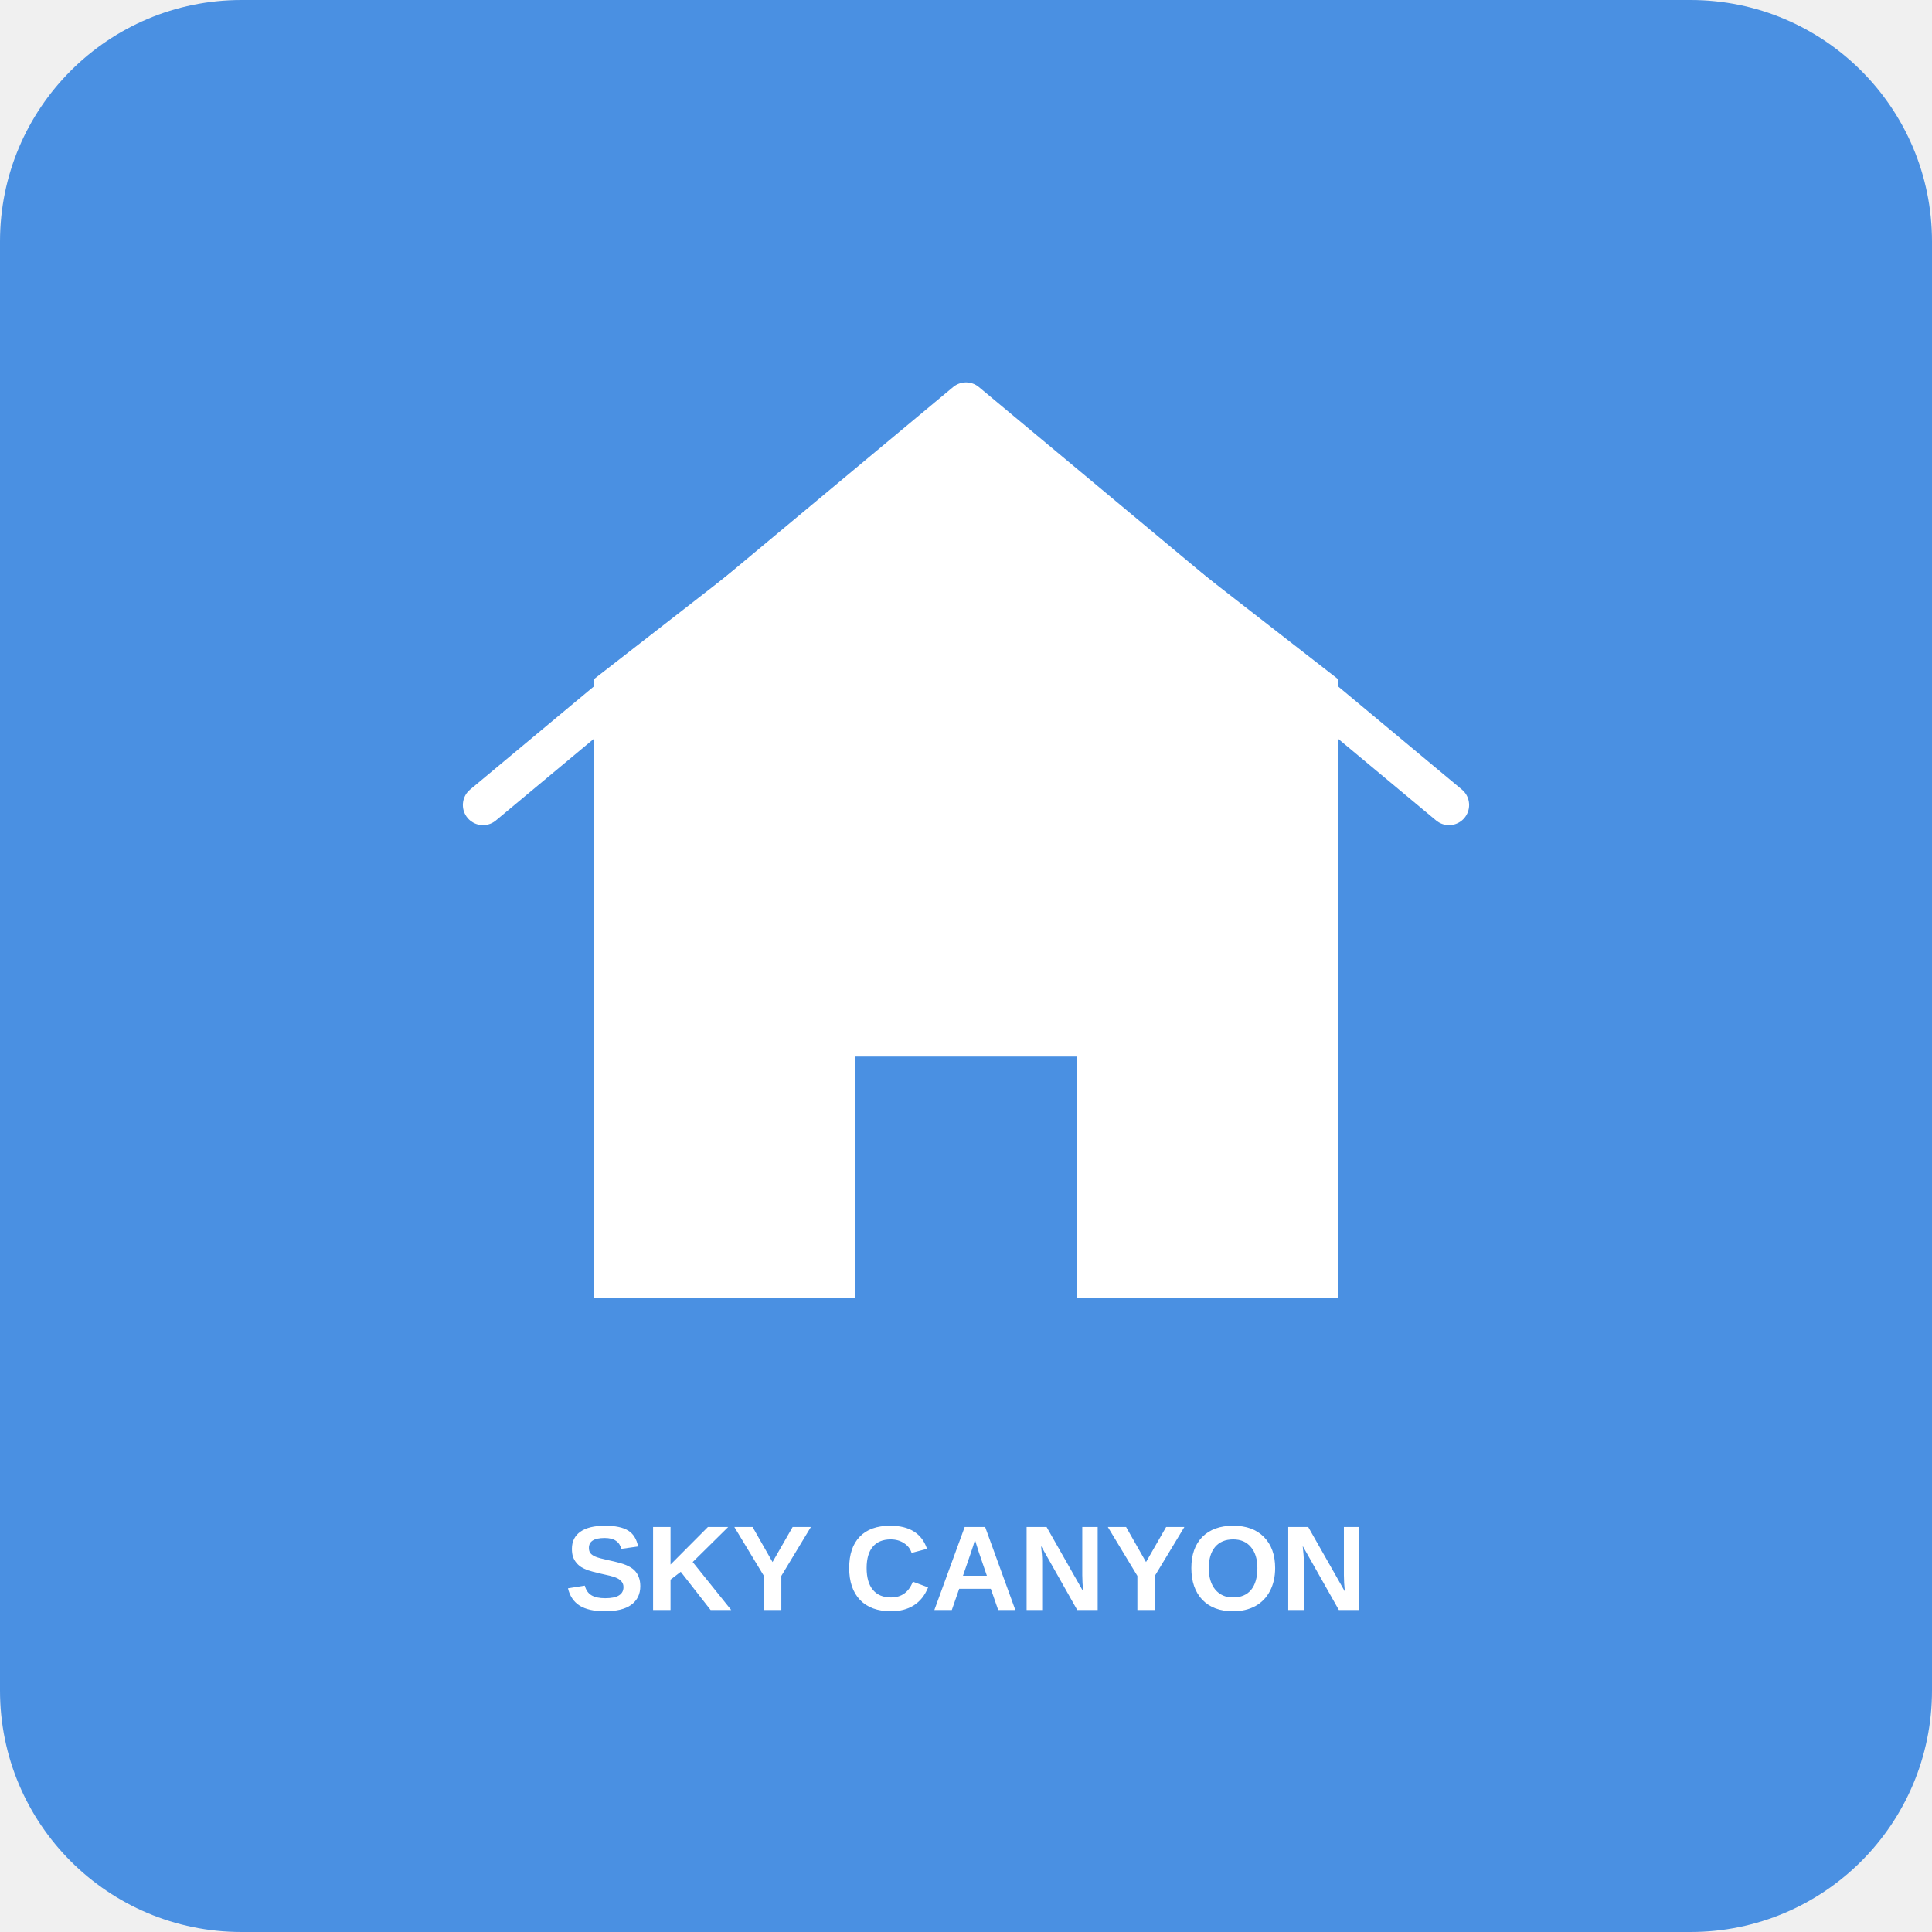
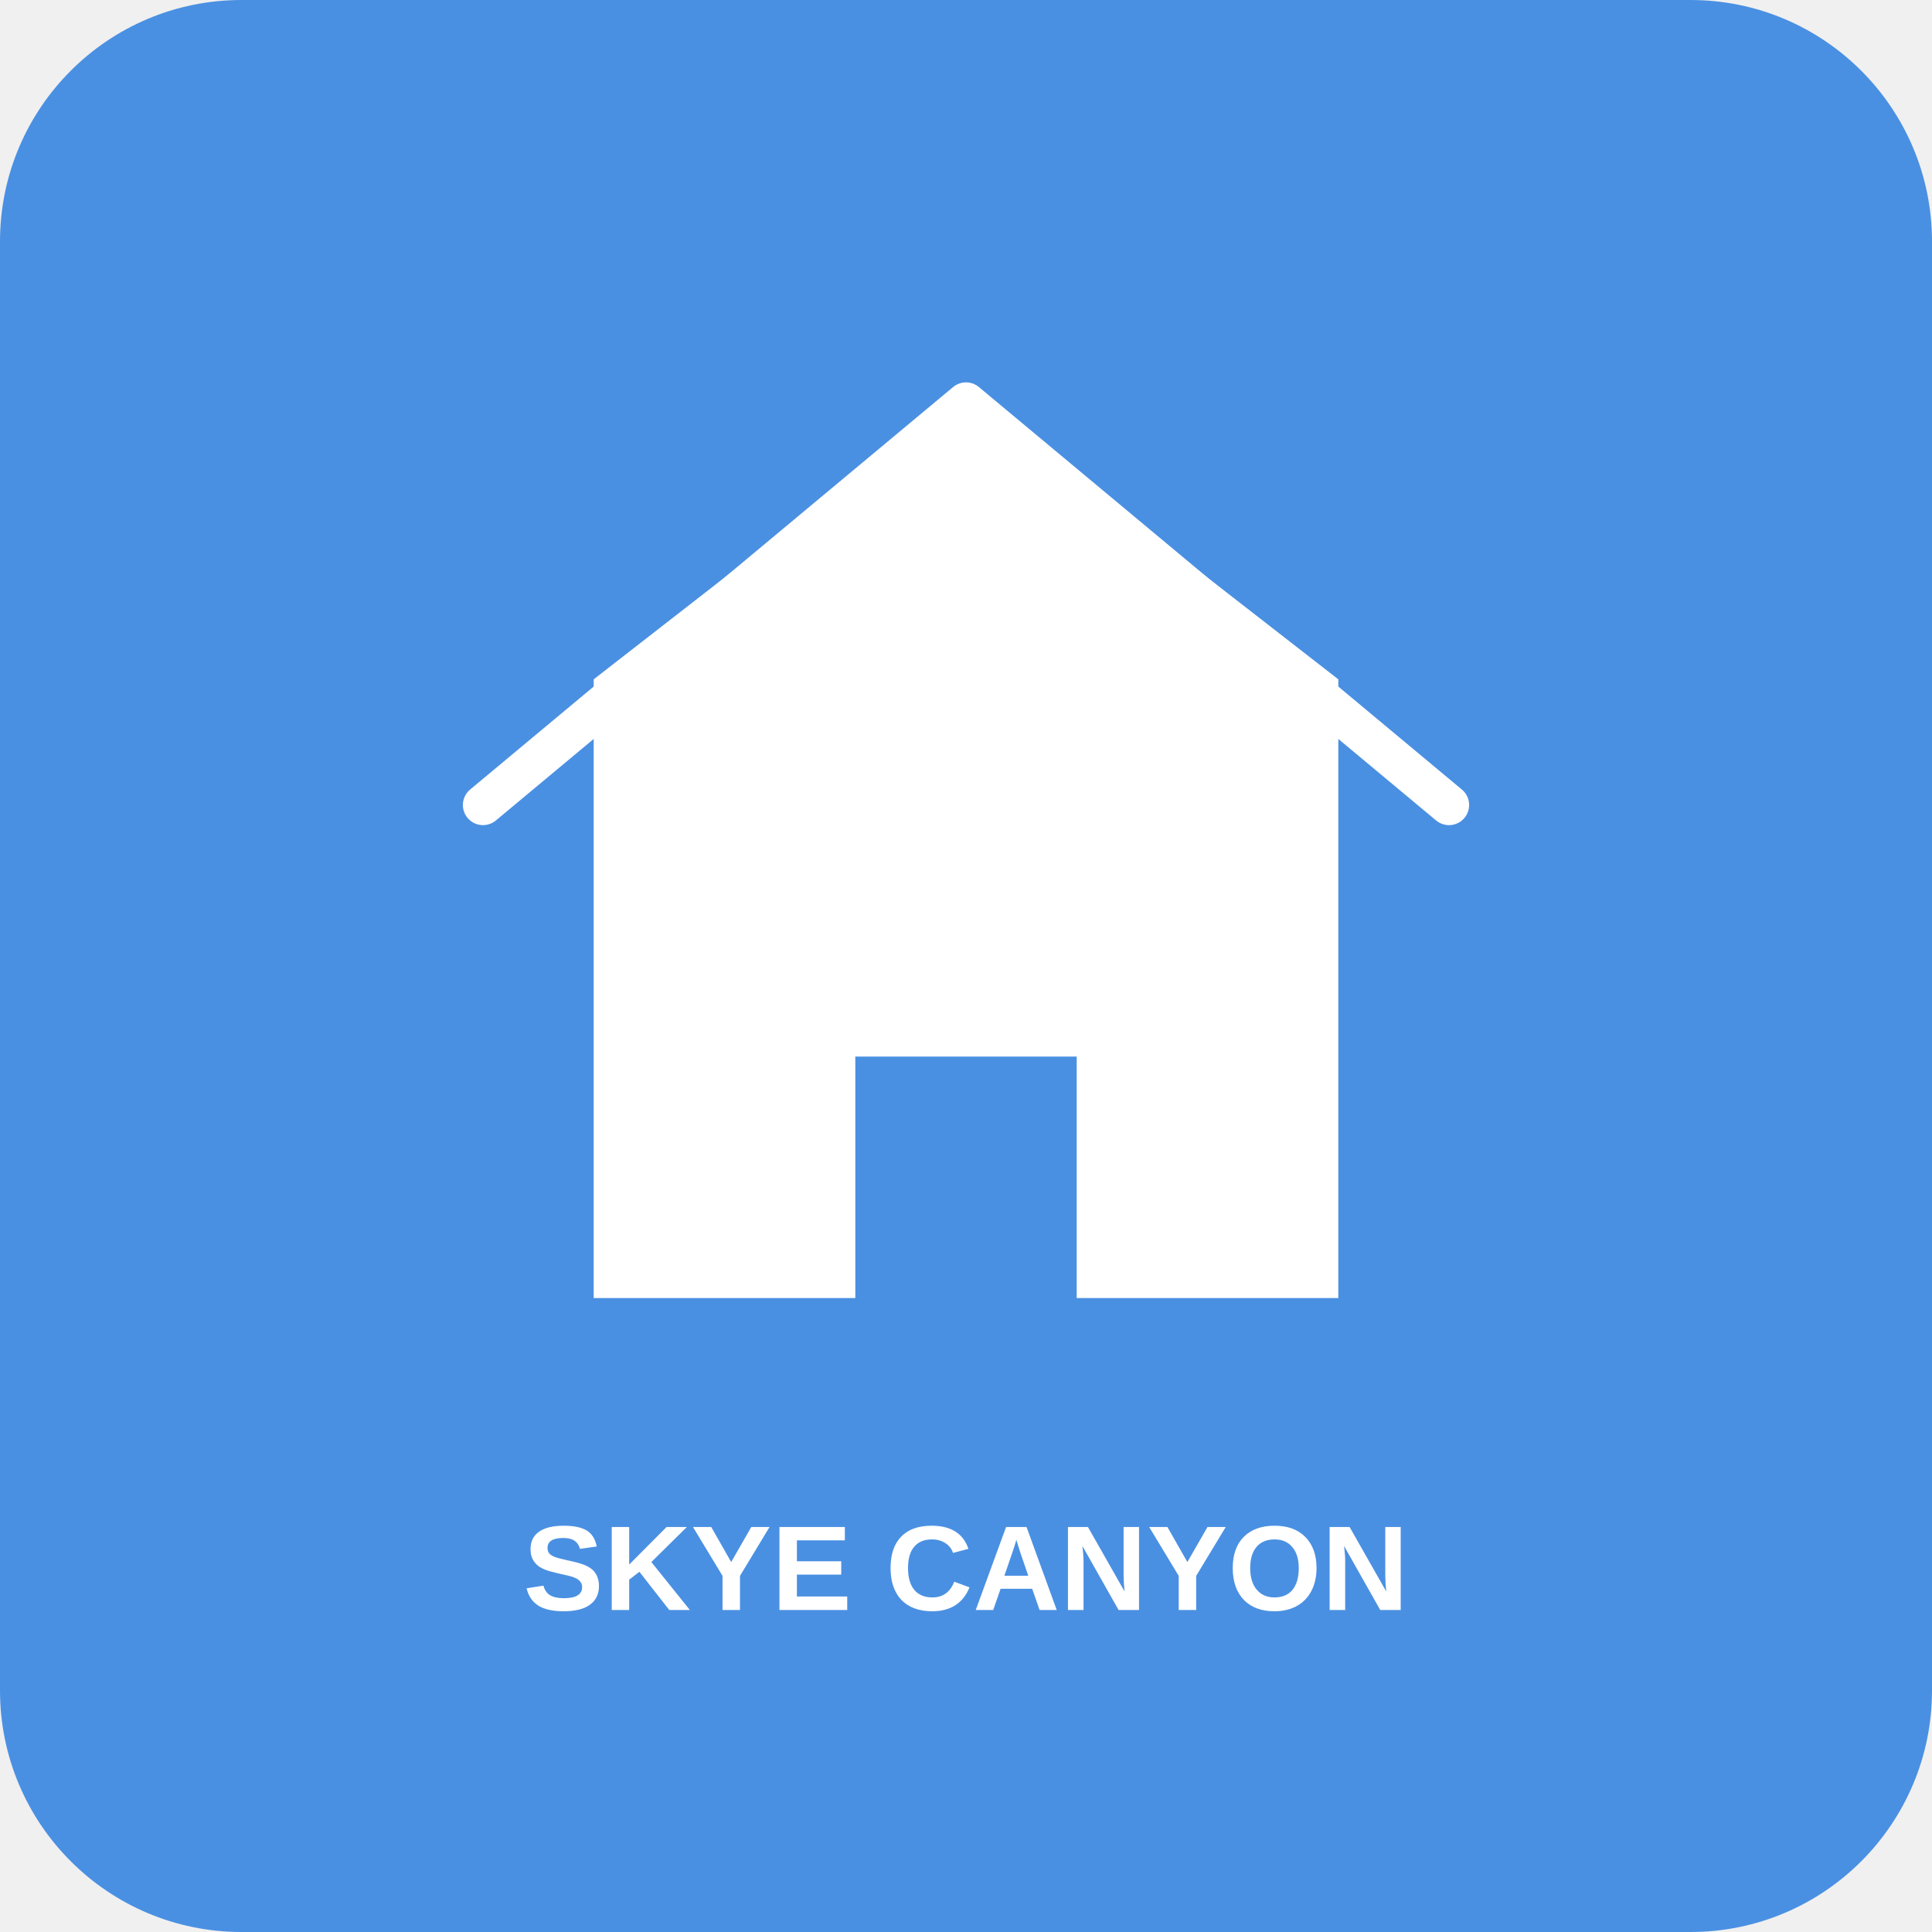
<svg xmlns="http://www.w3.org/2000/svg" width="192" height="192" viewBox="0 0 192 192" fill="none">
  <rect width="192" height="192" rx="24" fill="#4a90e2" />
  <path d="M96 40L60 68V128H84V104H108V128H132V68L96 40Z" fill="white" stroke="white" stroke-width="2" />
  <path d="M48 80L96 40L144 80" stroke="white" stroke-width="4" stroke-linecap="round" stroke-linejoin="round" />
  <rect x="88" y="112" width="16" height="16" fill="#4a90e2" />
-   <text x="96" y="160" font-family="Arial, sans-serif" font-size="12" font-weight="bold" text-anchor="middle" fill="white">SKY CANYON</text>
+   <text x="96" y="160" font-family="Arial, sans-serif" font-size="12" font-weight="bold" text-anchor="middle" fill="white">SKYE CANYON</text>
</svg>
